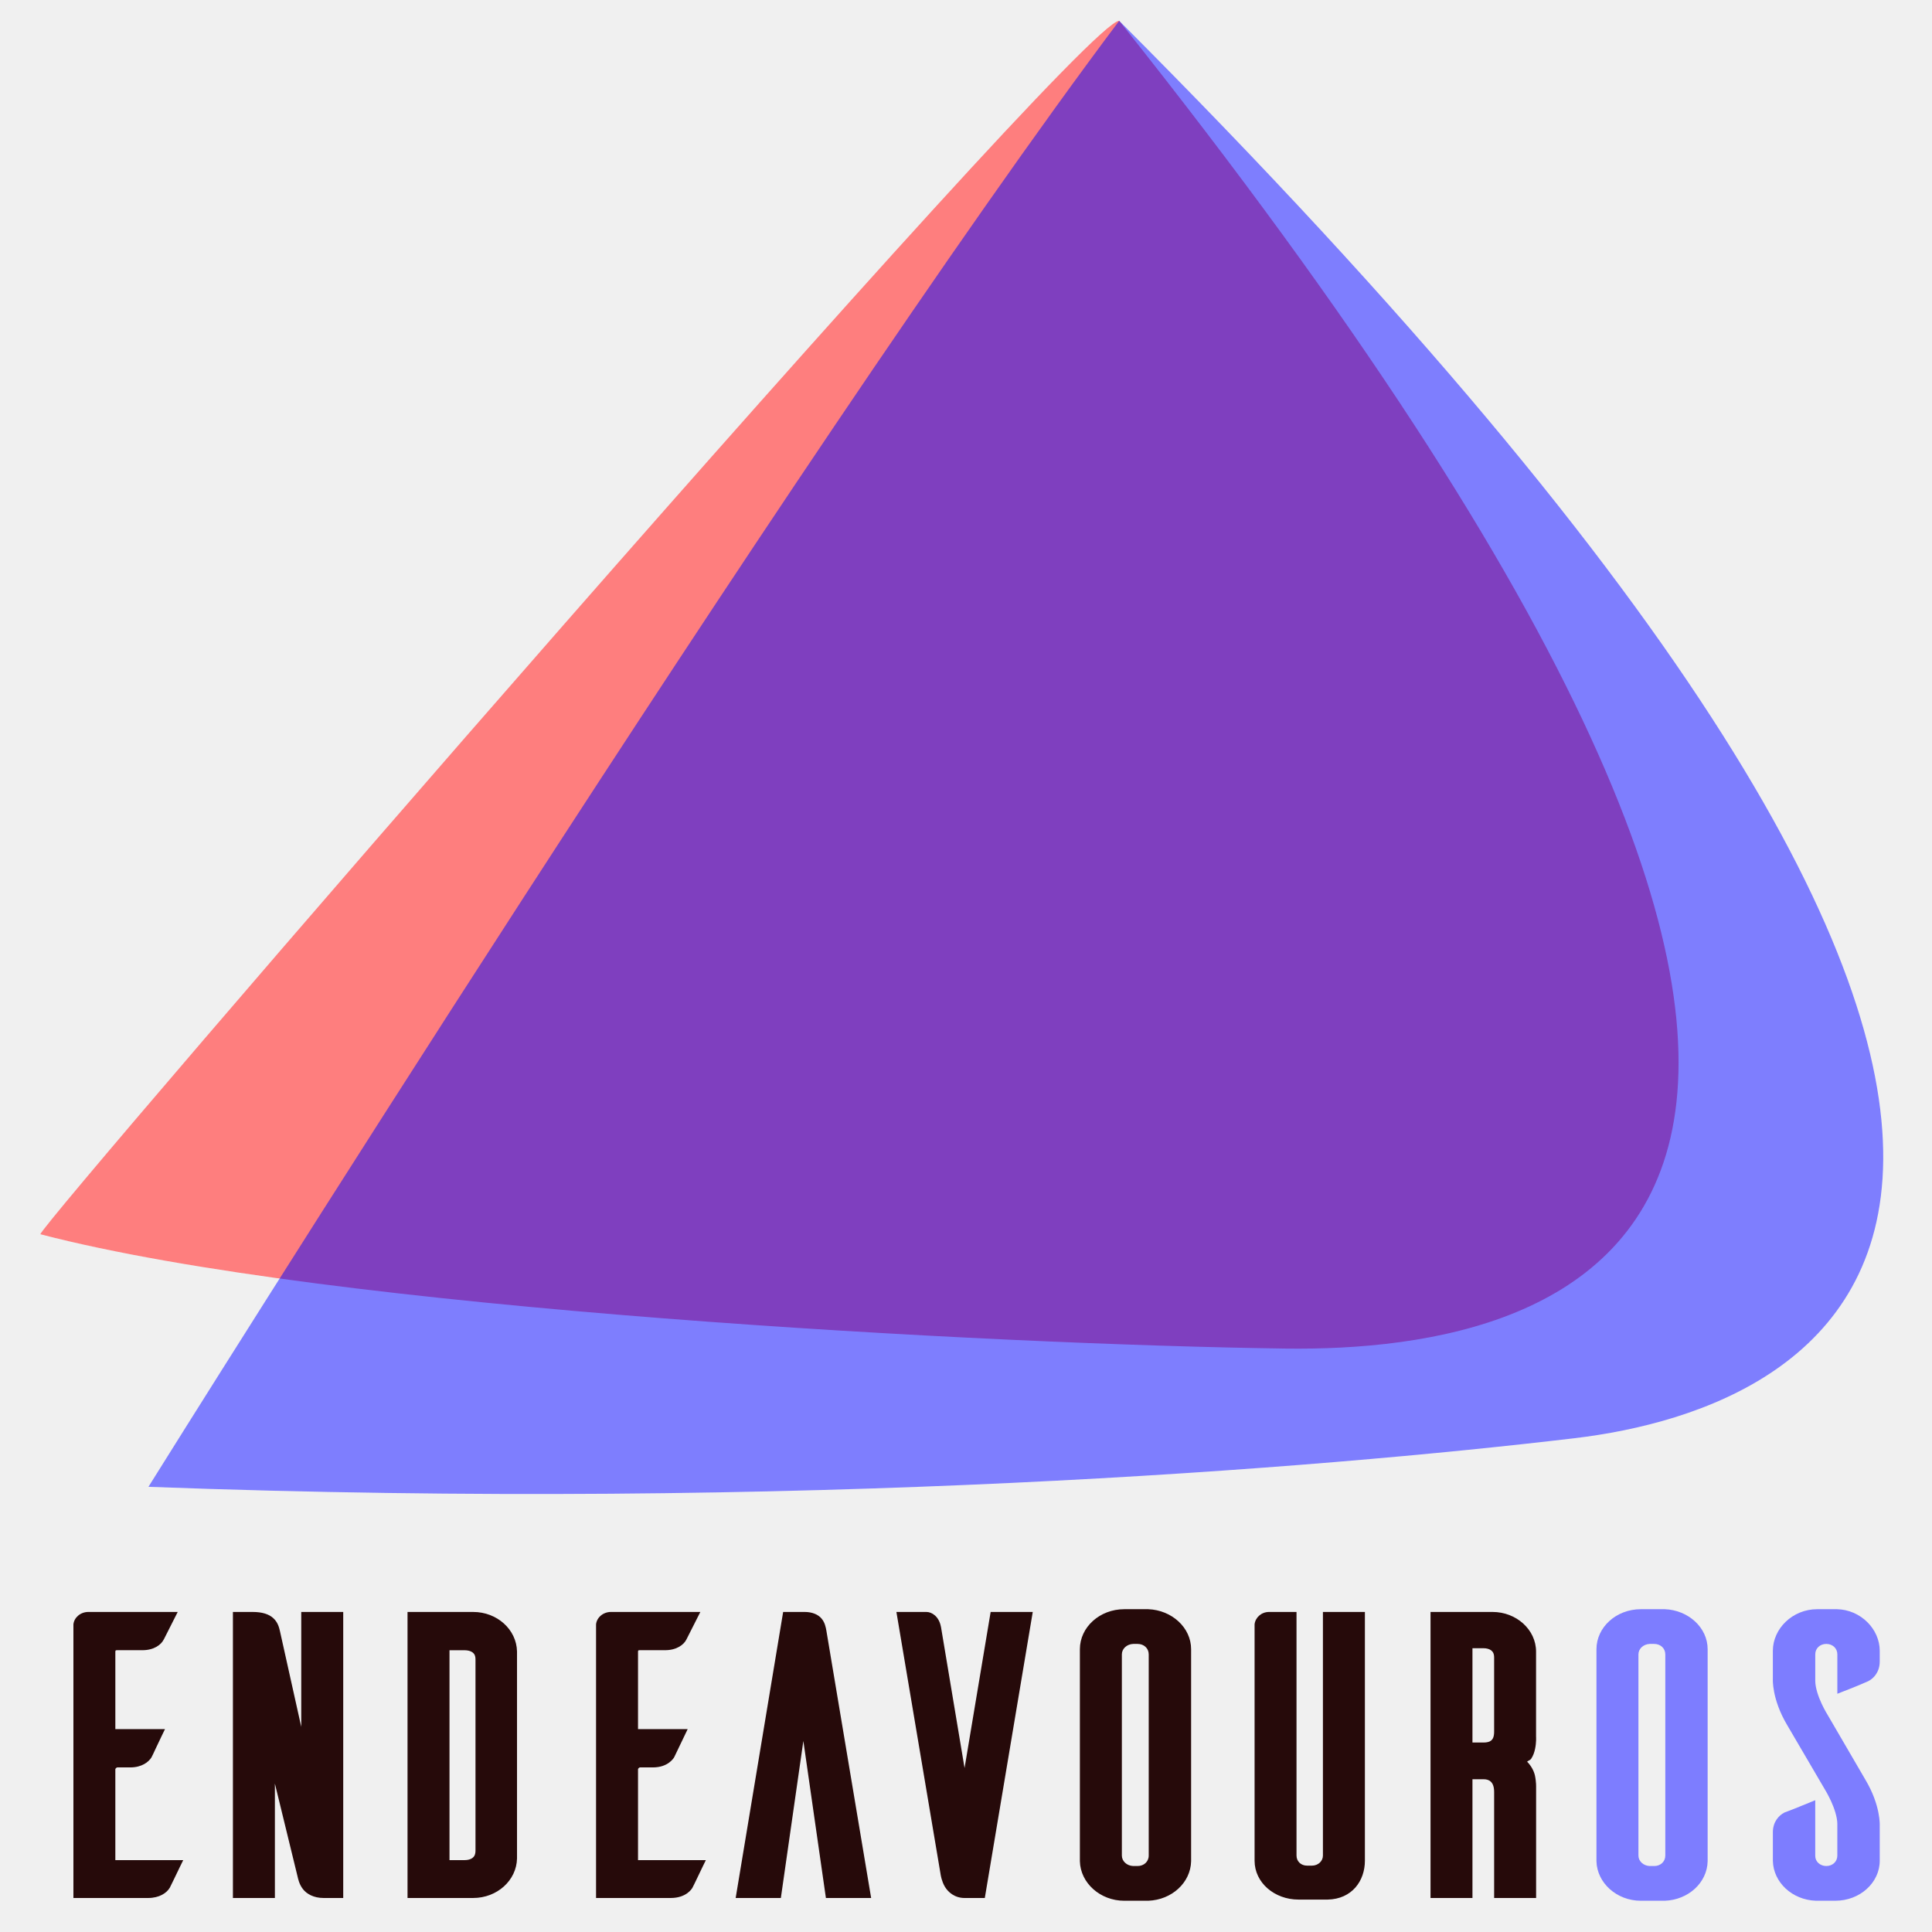
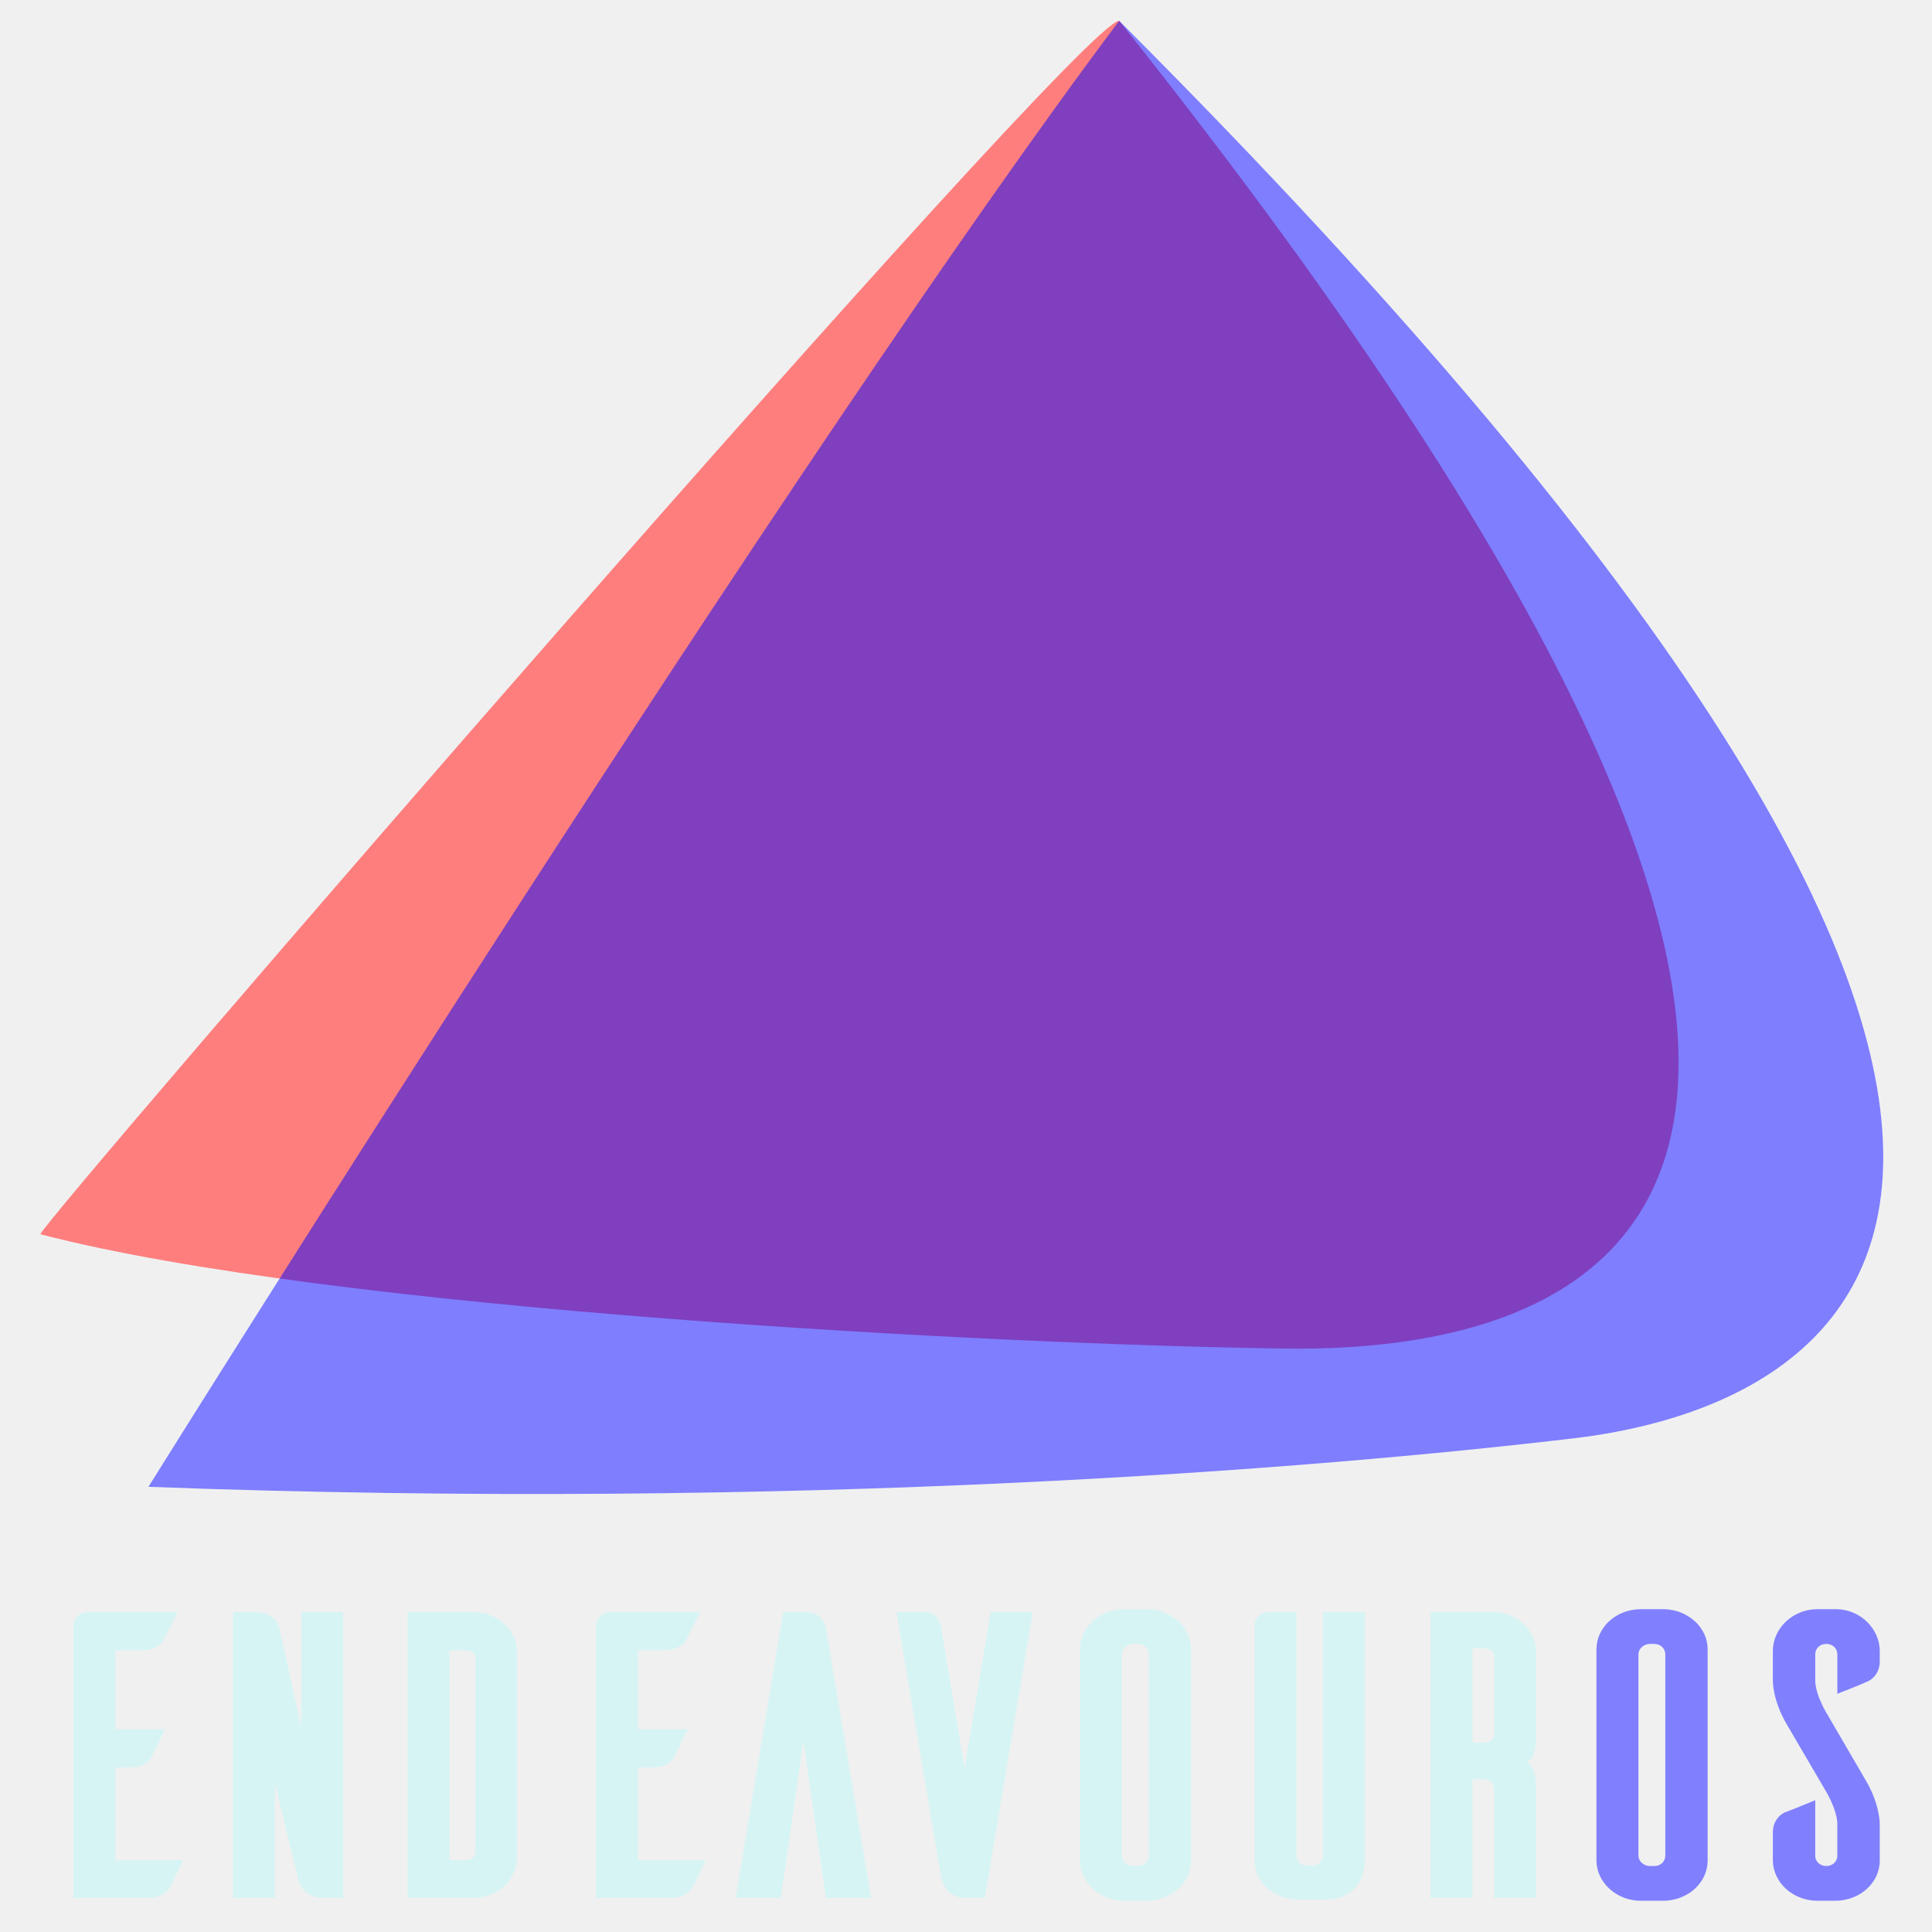
<svg xmlns="http://www.w3.org/2000/svg" width="500mm" height="500mm" viewBox="0 0 500 500" version="1.1" id="svg1" xml:space="preserve">
  <defs id="defs1" />
  <g id="main">
    <g id="g1" transform="matrix(1.035582,0,0,0.9422772,-15.17023,-54.9058)" style="display:inline">
-       <path style="display:inline;fill:#7d7dff;fill-opacity:1;fill-rule:nonzero;stroke:none;stroke-width:2.938" d="m 424.701,500.24 c -6.129,0 -11.087,4.947 -11.087,10.995 v 58.224 c 0.126,5.934 5.05,10.857 11.087,10.857 h 6.003 c 5.876,-0.241 10.582,-4.958 10.697,-10.857 v -58.224 c 0,-5.934 -4.809,-10.743 -10.697,-10.995 z m 44.084,0 c -6.209,0 -11.087,5.383 -11.087,11.431 v 7.713 c 0,0 -0.31,5.555 3.627,12.774 l 9.297,17.445 0.011,0.022 c 0,0 0.792,1.389 1.607,3.328 0.804,1.928 1.572,4.407 1.572,6.29 v 8.665 c 0,1.687 -1.217,2.869 -2.766,2.869 -1.538,0 -2.755,-1.216 -2.755,-2.755 v -15.311 c -2.059,0.918 -3.943,1.759 -5.245,2.342 -1.101,0.482 -2.158,0.919 -2.261,0.952 l -0.126,0.045 -0.1,0.056 c -1.297,0.724 -2.858,2.479 -2.858,5.406 v 7.839 c 0.115,5.899 4.809,10.72 10.708,10.961 h 4.912 c 6.129,0 11.087,-4.947 11.087,-10.995 v -9.56 c 0,0 0.31,-5.555 -3.627,-12.763 l -9.308,-17.56 -0.011,-0.022 c 0,0 -0.792,-1.366 -1.595,-3.271 -0.804,-1.905 -1.572,-4.35 -1.572,-6.232 v -7.265 c 0,-1.687 1.217,-2.869 2.755,-2.869 1.55,0 2.766,1.182 2.766,2.869 v 10.823 c 2.594,-1.11 5.196,-2.216 7.734,-3.465 1.308,-0.724 2.858,-2.479 2.858,-5.406 v -2.927 c 0,-5.934 -4.729,-11.305 -10.731,-11.431 z m -41.857,9.538 h 1.125 c 1.549,0 2.766,1.182 2.766,2.869 v 55.263 c 0,1.687 -1.216,2.869 -2.766,2.869 h -1.125 c -1.572,-0.067 -2.823,-1.32 -2.823,-2.869 v -55.263 c 0,-1.549 1.251,-2.8 2.823,-2.869 z" id="text_os" />
-       <path style="fill:#260a0a;fill-opacity:1;fill-rule:nonzero;stroke:none;stroke-width:2.938" d="m 295.606,500.24 c -6.129,0 -11.087,4.947 -11.087,10.995 v 58.224 c 0.126,5.934 5.05,10.857 11.087,10.857 h 6.003 c 5.876,-0.241 10.582,-4.958 10.708,-10.857 v -58.224 c 0,-5.934 -4.809,-10.743 -10.708,-10.995 z m -162.724,0.757 h -16.389 v 78.561 h 16.389 c 6.014,0 10.857,-4.843 10.972,-10.857 V 511.854 c -0.115,-6.014 -4.958,-10.857 -10.972,-10.857 z m 56.789,0 h -22.335 c -1.974,0 -3.558,1.538 -3.73,3.397 v 75.164 h 18.65 c 3.941,0 5.314,-2.572 5.428,-2.799 0.436,-0.872 1.664,-3.765 2.514,-5.693 l 0.849,-1.905 h -16.952 v -24.974 c 0,-0.184 0.31,-0.494 0.482,-0.494 h 3.248 c 3.825,0 5.201,-2.585 5.313,-2.811 1.134,-2.56 2.236,-5.138 3.364,-7.701 h -12.407 v -21.187 c 0,-0.447 0.033,-0.494 0.482,-0.494 h 6.278 c 2.904,0 4.694,-1.503 5.337,-2.95 z m -152.945,0 c -1.974,0 -3.558,1.549 -3.73,3.397 v 75.164 h 18.65 c 2.881,0 4.66,-1.412 5.394,-2.755 l 0.022,-0.022 0.011,-0.022 c 0.425,-0.872 1.653,-3.765 2.513,-5.693 l 0.85,-1.905 h -16.963 v -24.974 c 0,-0.172 0.321,-0.494 0.494,-0.494 h 3.237 c 2.881,0 4.591,-1.481 5.302,-2.755 l 0.011,-0.022 0.011,-0.033 c 0.23,-0.459 0.596,-1.343 1.067,-2.456 0.482,-1.114 1.021,-2.376 1.446,-3.34 l 0.838,-1.905 H 43.474 V 511.995 c 0,-0.447 0.045,-0.494 0.494,-0.494 h 6.267 c 2.915,0 4.694,-1.503 5.337,-2.95 h 0.011 l 3.478,-7.552 z m 36.13,0 v 78.561 h 10.49 v -31.425 l 5.658,25.491 c 0.161,0.735 0.414,2.169 1.354,3.5 0.93,1.32 2.686,2.433 5.153,2.433 h 4.912 V 500.997 H 89.934 v 31.551 l -5.314,-26.237 c -0.23,-1.148 -0.585,-2.525 -1.676,-3.615 -1.09,-1.101 -2.789,-1.699 -5.165,-1.699 z m 137.508,0 c -3.949,26.188 -7.91,52.374 -11.867,78.561 h 11.293 l 5.624,-43.131 5.635,43.131 h 11.305 l -11.167,-73.293 v -0.011 c -0.172,-1.068 -0.379,-2.318 -1.216,-3.432 -0.826,-1.101 -2.318,-1.825 -4.224,-1.825 z m 28.303,0 c 3.687,24.037 7.369,48.074 11.052,72.111 v 0.011 c 0.045,0.241 0.252,1.813 1.045,3.317 0.804,1.504 2.456,3.122 4.935,3.122 h 5.061 l 11.982,-78.561 h -10.524 l -6.519,42.867 -5.899,-38.804 -0.011,-0.011 c -0.505,-2.915 -2.341,-4.051 -3.604,-4.051 z m 93.126,0 c -1.928,0 -3.443,1.549 -3.615,3.397 v 64.926 c 0,6.048 4.993,10.674 10.972,10.674 h 7.3 c 6.045,-0.138 9.297,-5.113 9.297,-10.674 v -68.324 h -10.49 v 66.912 c 0,1.549 -1.217,2.766 -2.755,2.766 h -1.194 c -1.538,0 -2.651,-1.171 -2.651,-2.766 v -66.912 z m 40.354,0 v 78.561 h 10.479 v -32.618 h 2.766 c 0.769,0 1.366,0.206 1.802,0.654 0.447,0.447 0.85,1.263 0.85,2.869 v 29.095 H 398.533 V 549.213 c 0,0 0.056,-1.549 -0.299,-3.328 -0.264,-1.263 -0.93,-2.628 -1.951,-3.776 0.299,-0.287 0.78,-0.414 0.987,-0.746 0.551,-0.884 0.826,-1.836 0.999,-2.732 0.356,-1.791 0.252,-3.409 0.252,-3.409 V 511.889 c 0,-6.048 -4.947,-10.892 -10.869,-10.892 z m -74.315,8.78 h 1.125 c 1.549,0 2.766,1.182 2.766,2.869 v 55.263 c 0,1.687 -1.228,2.869 -2.766,2.869 h -1.125 c -1.572,-0.067 -2.823,-1.32 -2.823,-2.869 v -55.263 c 0,-1.549 1.251,-2.8 2.823,-2.869 z m 84.793,1.182 h 2.766 c 0.792,0 1.469,0.219 1.905,0.585 0.425,0.367 0.746,0.872 0.746,1.974 v 20.36 c 0,1.481 -0.367,2.1 -0.769,2.456 -0.401,0.356 -1.045,0.527 -1.882,0.527 h -2.766 z m -255.643,0.551 h 3.742 c 0.85,0 1.561,0.219 2.008,0.585 0.436,0.367 0.746,0.861 0.746,1.963 v 52.439 c 0,1.171 -0.321,1.699 -0.757,2.066 -0.447,0.379 -1.148,0.596 -1.997,0.596 h -3.742 z" id="text_endeavour" />
+       <path style="display:inline;fill:#8080ff;fill-opacity:0.996;fill-rule:nonzero;stroke:none;stroke-width:2.938" d="m 424.701,500.24 c -6.129,0 -11.087,4.947 -11.087,10.995 v 58.224 c 0.126,5.934 5.05,10.857 11.087,10.857 h 6.003 c 5.876,-0.241 10.582,-4.958 10.697,-10.857 v -58.224 c 0,-5.934 -4.809,-10.743 -10.697,-10.995 z m 44.084,0 c -6.209,0 -11.087,5.383 -11.087,11.431 v 7.713 c 0,0 -0.31,5.555 3.627,12.774 l 9.297,17.445 0.011,0.022 c 0,0 0.792,1.389 1.607,3.328 0.804,1.928 1.572,4.407 1.572,6.29 v 8.665 c 0,1.687 -1.217,2.869 -2.766,2.869 -1.538,0 -2.755,-1.216 -2.755,-2.755 v -15.311 c -2.059,0.918 -3.943,1.759 -5.245,2.342 -1.101,0.482 -2.158,0.919 -2.261,0.952 l -0.126,0.045 -0.1,0.056 c -1.297,0.724 -2.858,2.479 -2.858,5.406 v 7.839 c 0.115,5.899 4.809,10.72 10.708,10.961 h 4.912 c 6.129,0 11.087,-4.947 11.087,-10.995 v -9.56 c 0,0 0.31,-5.555 -3.627,-12.763 l -9.308,-17.56 -0.011,-0.022 c 0,0 -0.792,-1.366 -1.595,-3.271 -0.804,-1.905 -1.572,-4.35 -1.572,-6.232 v -7.265 c 0,-1.687 1.217,-2.869 2.755,-2.869 1.55,0 2.766,1.182 2.766,2.869 v 10.823 c 2.594,-1.11 5.196,-2.216 7.734,-3.465 1.308,-0.724 2.858,-2.479 2.858,-5.406 v -2.927 c 0,-5.934 -4.729,-11.305 -10.731,-11.431 z m -41.857,9.538 h 1.125 c 1.549,0 2.766,1.182 2.766,2.869 v 55.263 c 0,1.687 -1.216,2.869 -2.766,2.869 h -1.125 c -1.572,-0.067 -2.823,-1.32 -2.823,-2.869 v -55.263 c 0,-1.549 1.251,-2.8 2.823,-2.869 z" id="text_os" />
+       <path style="fill:#d7f4f4;fill-opacity:1;fill-rule:nonzero;stroke:none;stroke-width:2.938" d="m 295.606,500.24 c -6.129,0 -11.087,4.947 -11.087,10.995 v 58.224 c 0.126,5.934 5.05,10.857 11.087,10.857 h 6.003 c 5.876,-0.241 10.582,-4.958 10.708,-10.857 v -58.224 c 0,-5.934 -4.809,-10.743 -10.708,-10.995 z m -162.724,0.757 h -16.389 v 78.561 h 16.389 c 6.014,0 10.857,-4.843 10.972,-10.857 V 511.854 c -0.115,-6.014 -4.958,-10.857 -10.972,-10.857 z m 56.789,0 h -22.335 c -1.974,0 -3.558,1.538 -3.73,3.397 v 75.164 h 18.65 c 3.941,0 5.314,-2.572 5.428,-2.799 0.436,-0.872 1.664,-3.765 2.514,-5.693 l 0.849,-1.905 h -16.952 v -24.974 c 0,-0.184 0.31,-0.494 0.482,-0.494 h 3.248 c 3.825,0 5.201,-2.585 5.313,-2.811 1.134,-2.56 2.236,-5.138 3.364,-7.701 h -12.407 v -21.187 c 0,-0.447 0.033,-0.494 0.482,-0.494 h 6.278 c 2.904,0 4.694,-1.503 5.337,-2.95 z m -152.945,0 c -1.974,0 -3.558,1.549 -3.73,3.397 v 75.164 h 18.65 c 2.881,0 4.66,-1.412 5.394,-2.755 l 0.022,-0.022 0.011,-0.022 c 0.425,-0.872 1.653,-3.765 2.513,-5.693 l 0.85,-1.905 h -16.963 v -24.974 c 0,-0.172 0.321,-0.494 0.494,-0.494 h 3.237 c 2.881,0 4.591,-1.481 5.302,-2.755 l 0.011,-0.022 0.011,-0.033 c 0.23,-0.459 0.596,-1.343 1.067,-2.456 0.482,-1.114 1.021,-2.376 1.446,-3.34 l 0.838,-1.905 H 43.474 V 511.995 c 0,-0.447 0.045,-0.494 0.494,-0.494 h 6.267 c 2.915,0 4.694,-1.503 5.337,-2.95 h 0.011 l 3.478,-7.552 z m 36.13,0 v 78.561 h 10.49 v -31.425 l 5.658,25.491 c 0.161,0.735 0.414,2.169 1.354,3.5 0.93,1.32 2.686,2.433 5.153,2.433 h 4.912 V 500.997 H 89.934 v 31.551 l -5.314,-26.237 c -0.23,-1.148 -0.585,-2.525 -1.676,-3.615 -1.09,-1.101 -2.789,-1.699 -5.165,-1.699 z m 137.508,0 c -3.949,26.188 -7.91,52.374 -11.867,78.561 h 11.293 l 5.624,-43.131 5.635,43.131 h 11.305 l -11.167,-73.293 v -0.011 c -0.172,-1.068 -0.379,-2.318 -1.216,-3.432 -0.826,-1.101 -2.318,-1.825 -4.224,-1.825 z m 28.303,0 c 3.687,24.037 7.369,48.074 11.052,72.111 v 0.011 c 0.045,0.241 0.252,1.813 1.045,3.317 0.804,1.504 2.456,3.122 4.935,3.122 h 5.061 l 11.982,-78.561 h -10.524 l -6.519,42.867 -5.899,-38.804 -0.011,-0.011 c -0.505,-2.915 -2.341,-4.051 -3.604,-4.051 z m 93.126,0 c -1.928,0 -3.443,1.549 -3.615,3.397 v 64.926 c 0,6.048 4.993,10.674 10.972,10.674 h 7.3 c 6.045,-0.138 9.297,-5.113 9.297,-10.674 v -68.324 h -10.49 v 66.912 c 0,1.549 -1.217,2.766 -2.755,2.766 h -1.194 c -1.538,0 -2.651,-1.171 -2.651,-2.766 v -66.912 z m 40.354,0 v 78.561 h 10.479 v -32.618 h 2.766 c 0.769,0 1.366,0.206 1.802,0.654 0.447,0.447 0.85,1.263 0.85,2.869 v 29.095 H 398.533 V 549.213 c 0,0 0.056,-1.549 -0.299,-3.328 -0.264,-1.263 -0.93,-2.628 -1.951,-3.776 0.299,-0.287 0.78,-0.414 0.987,-0.746 0.551,-0.884 0.826,-1.836 0.999,-2.732 0.356,-1.791 0.252,-3.409 0.252,-3.409 V 511.889 c 0,-6.048 -4.947,-10.892 -10.869,-10.892 z m -74.315,8.78 h 1.125 c 1.549,0 2.766,1.182 2.766,2.869 v 55.263 c 0,1.687 -1.228,2.869 -2.766,2.869 h -1.125 c -1.572,-0.067 -2.823,-1.32 -2.823,-2.869 v -55.263 c 0,-1.549 1.251,-2.8 2.823,-2.869 z m 84.793,1.182 h 2.766 c 0.792,0 1.469,0.219 1.905,0.585 0.425,0.367 0.746,0.872 0.746,1.974 v 20.36 c 0,1.481 -0.367,2.1 -0.769,2.456 -0.401,0.356 -1.045,0.527 -1.882,0.527 h -2.766 z m -255.643,0.551 h 3.742 c 0.85,0 1.561,0.219 2.008,0.585 0.436,0.367 0.746,0.861 0.746,1.963 v 52.439 c 0,1.171 -0.321,1.699 -0.757,2.066 -0.447,0.379 -1.148,0.596 -1.997,0.596 h -3.742 z" id="text_endeavour" />
    </g>
    <g id="logo" transform="matrix(0.9621625,0,0,0.9160427,10.392,-32.98062)" style="display:inline">
      <path id="path1-9" style="display:inline;fill:#ffffff;fill-opacity:0.798;stroke-width:0.258;stroke-dasharray:none" d="M 290.237,41.88 C 279.364,41.983 0.054,381.694 0.062,384.699 17.281,389.415 39.581,393.537 64.459,397.158 44.802,429.742 31.342,452.327 29.122,456.06 204.487,462.939 344.399,450.826 412.592,442.342 480.785,433.858 606.918,374.536 290.237,41.88 Z" />
      <path style="display:inline;fill:#ff0000;fill-opacity:0.5;stroke-width:0.258" d="M 290.237,41.88 C 279.364,41.983 0.054,381.694 0.062,384.699 78.085,406.066 257.018,415.892 334.889,416.997 412.76,418.103 548.229,382.191 290.237,41.88 Z" id="path1" />
      <path style="display:inline;fill:#0000ff;fill-opacity:0.5;stroke-width:0.258" d="M 290.237,41.88 C 202.92,164.026 37.562,441.869 29.122,456.06 204.488,462.939 344.399,450.826 412.593,442.342 480.786,433.858 606.919,374.536 290.237,41.88 Z" id="path2" />
    </g>
  </g>
</svg>
